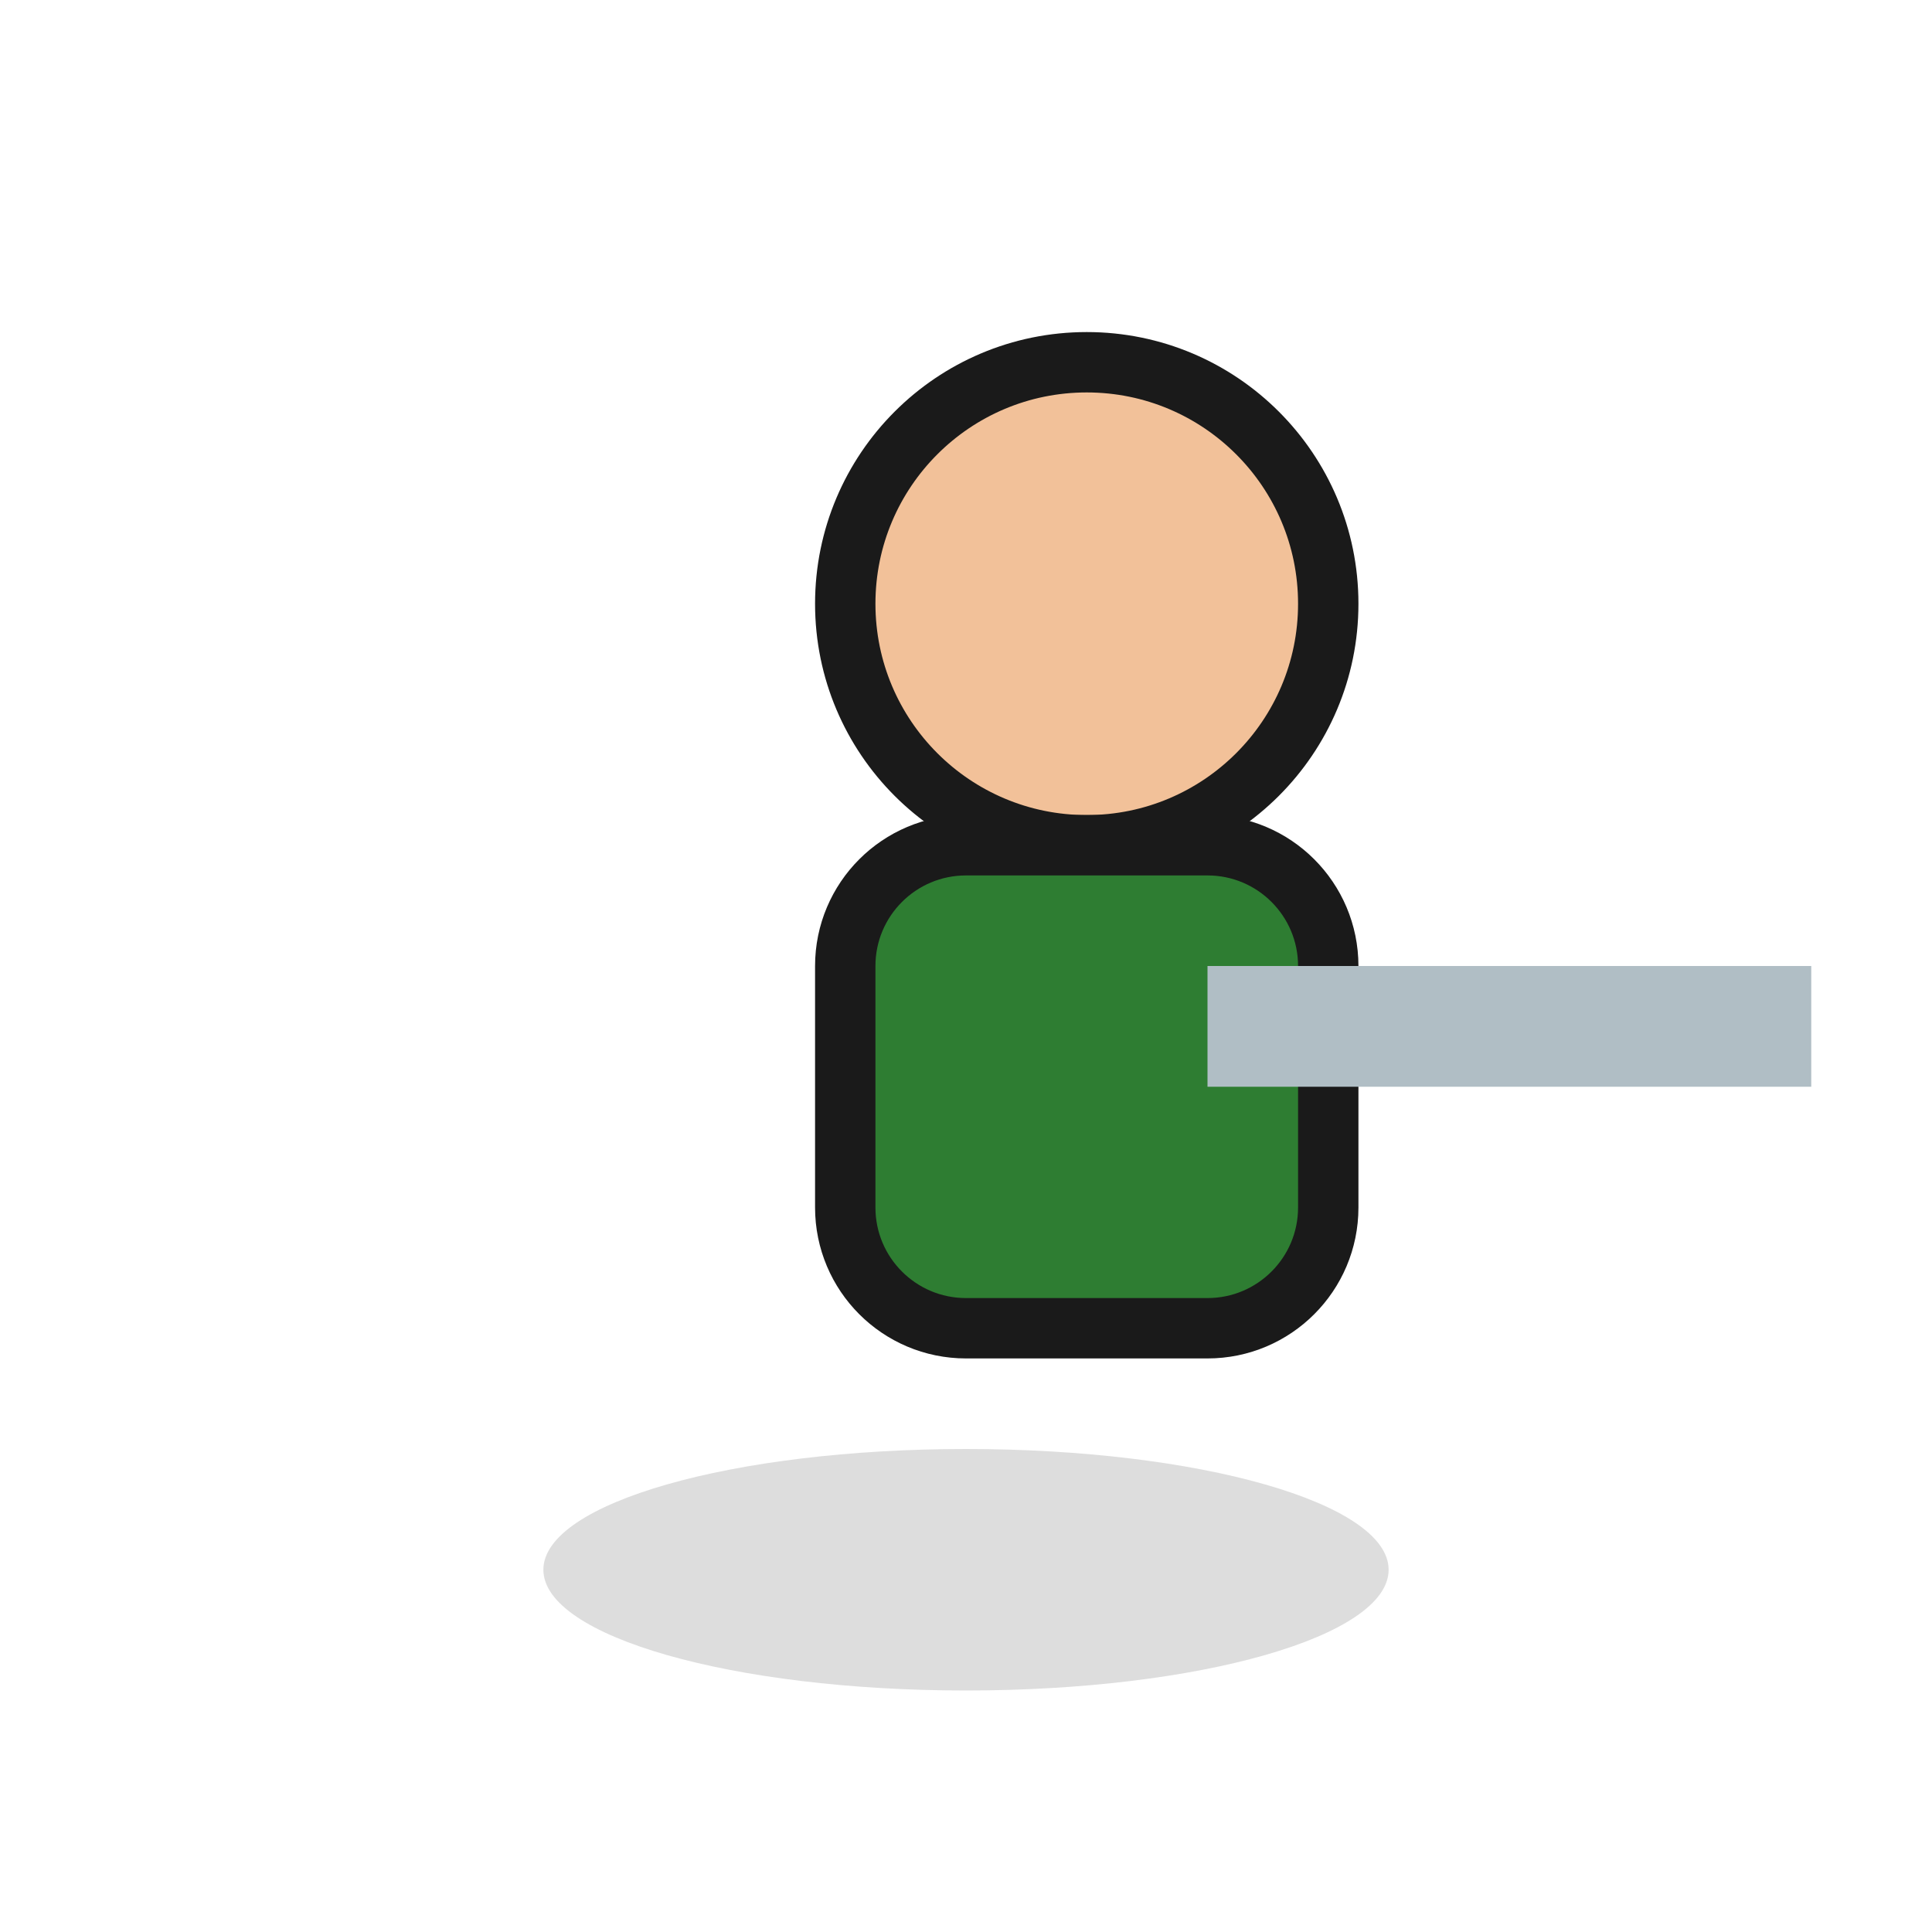
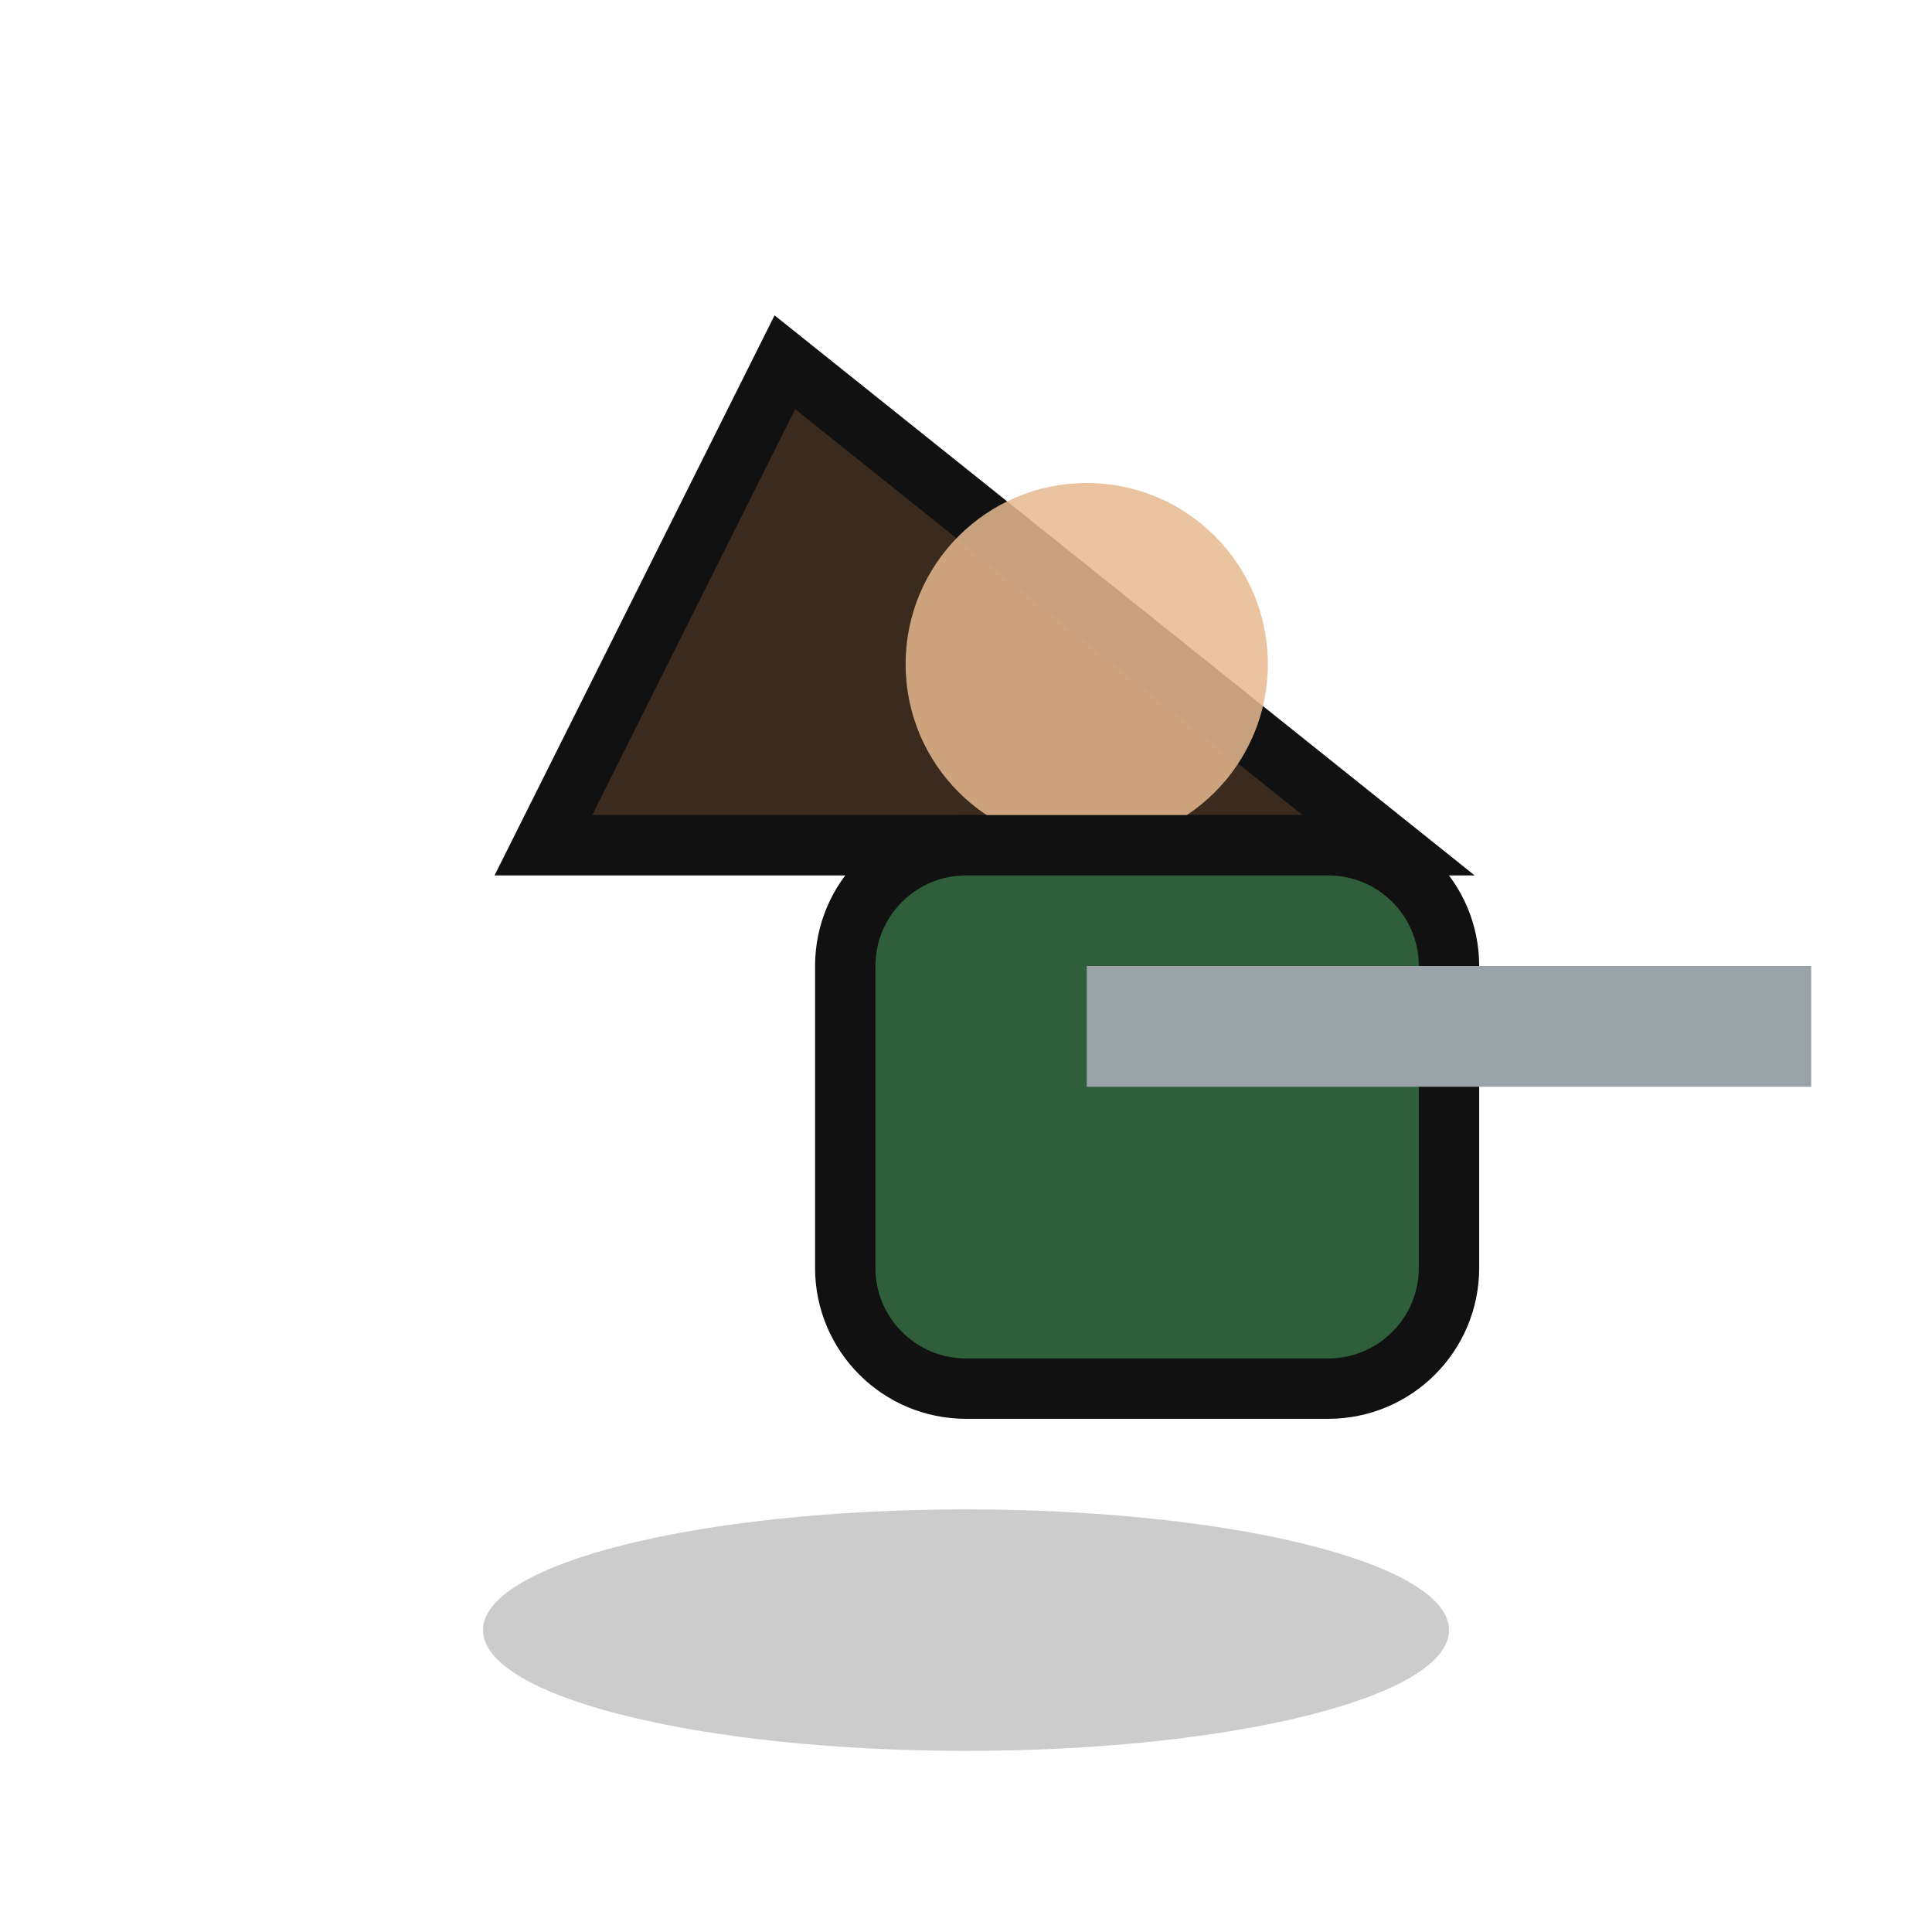
<svg xmlns="http://www.w3.org/2000/svg" viewBox="0 0 32 32">
-   <ellipse cx="16" cy="26" rx="7" ry="2" fill="#00000022" />
-   <circle cx="18" cy="10" r="4" fill="#f2c199" stroke="#1a1a1a" />
-   <rect x="14" y="14" width="8" height="8" rx="2" fill="#2e7d32" stroke="#1a1a1a" />
-   <rect x="20" y="16" width="10" height="2" fill="#b0bec5" />
+   <ellipse cx="16" cy="27" rx="8" ry="2" fill="#00000033" />
+   <path d="M13 6 L23 14 L9 14 Z" fill="#3b2a1e" stroke="#111" stroke-width="1" />
+   <circle cx="18" cy="11" r="3" fill="#e6b98f" opacity="0.85" />
+   <rect x="14" y="14" width="10" height="9" rx="2" fill="#2f5e3a" stroke="#111" />
+   <rect x="18" y="16" width="12" height="2" fill="#9aa3a8" />
</svg>
